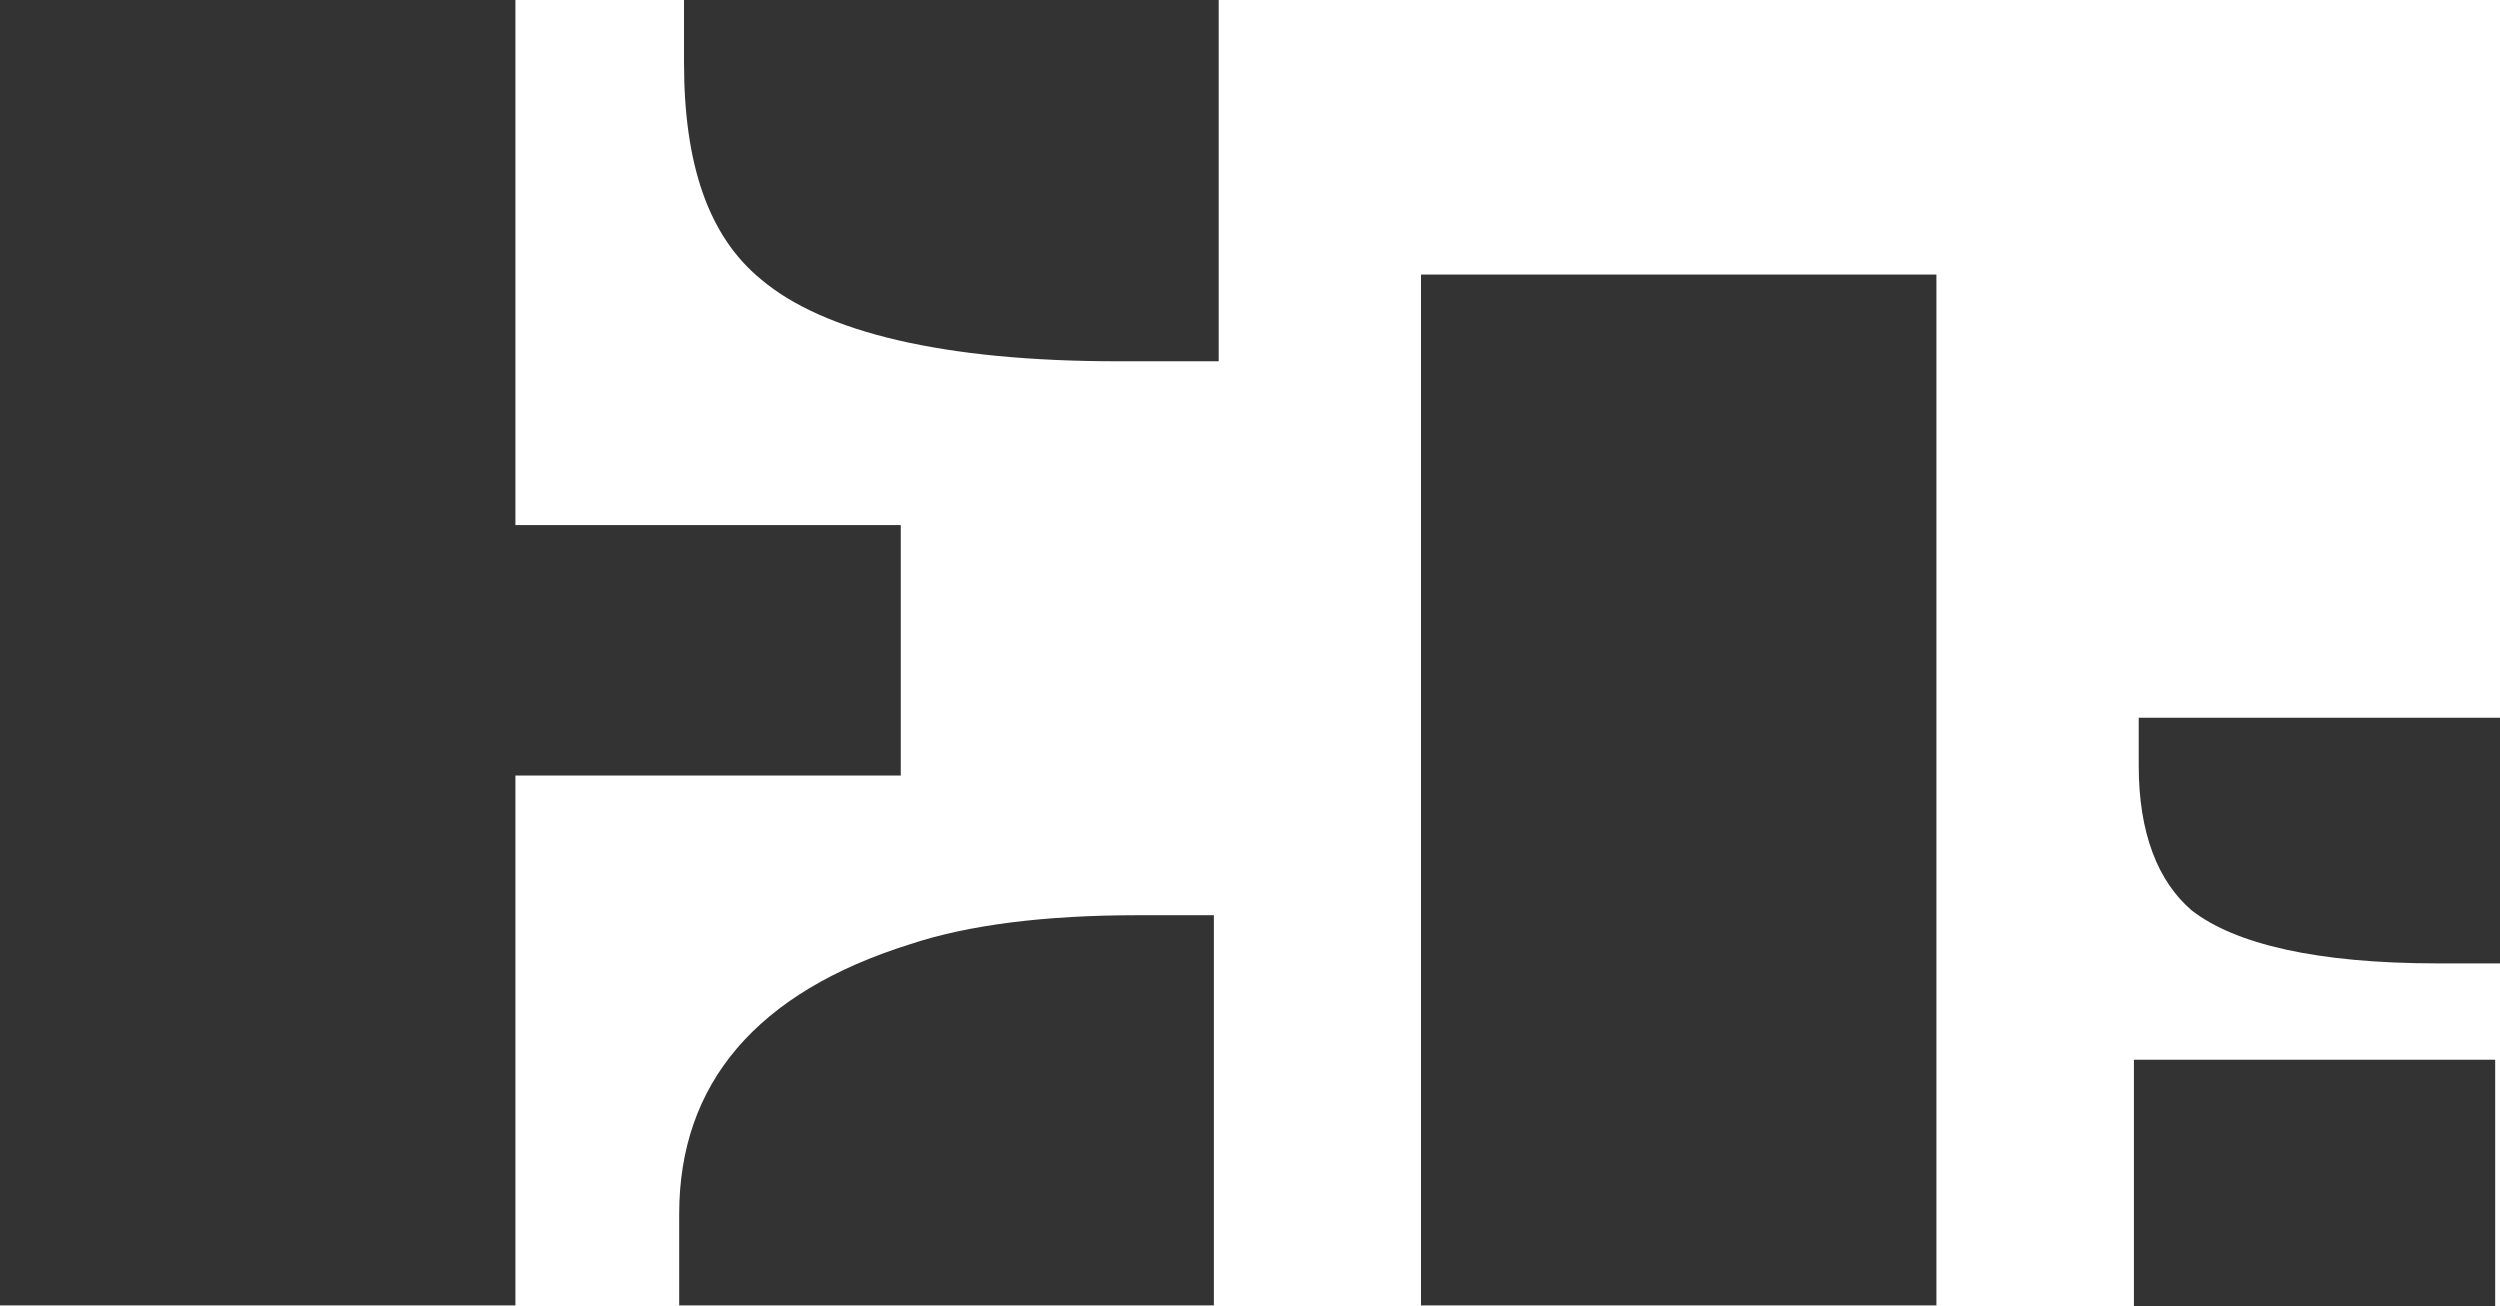
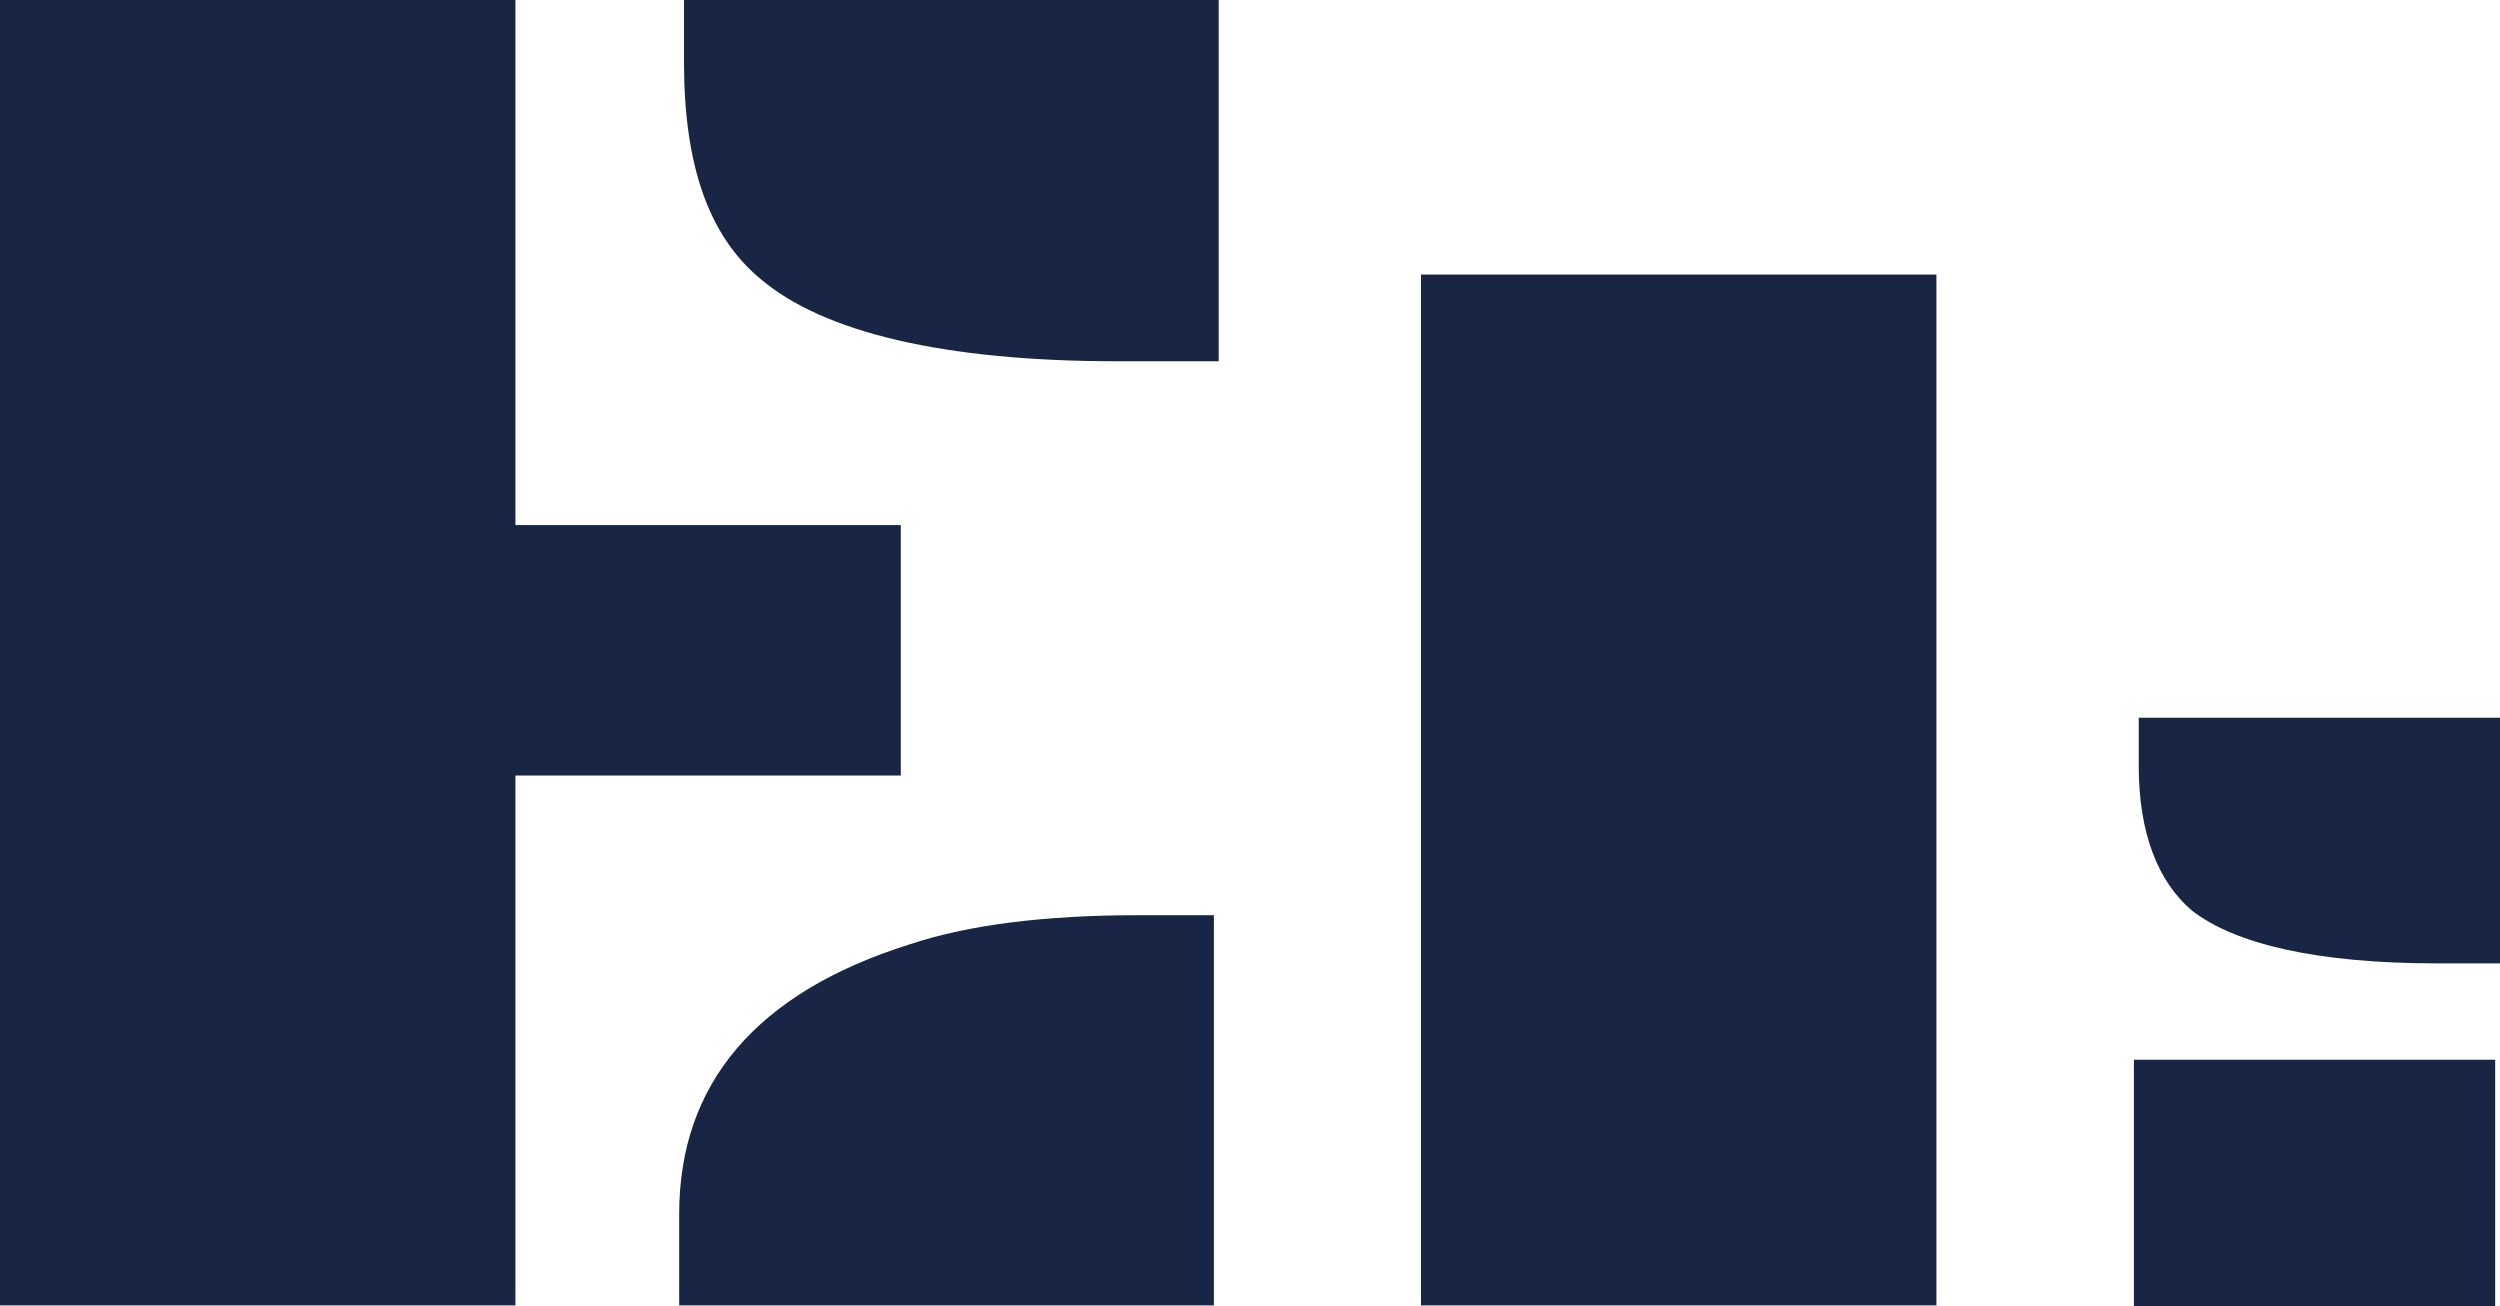
<svg xmlns="http://www.w3.org/2000/svg" version="1.1" id="Layer_1" x="0px" y="0px" viewBox="0 0 51.9 27.1" style="enable-background:new 0 0 51.9 27.1;" xml:space="preserve">
  <style type="text/css">
- 	.st0{fill:#333333;}
- 	.st1{fill-rule:evenodd;clip-rule:evenodd;fill:#333333;}
+ 	.st0{fill:#192544;}
+ 	.st1{fill-rule:evenodd;clip-rule:evenodd;fill:#192544;}
</style>
-   <path class="st0" d="M14.2,0h11.1v7.5h-2.1c-3.6,0-6.1-0.6-7.4-1.7c-1.1-0.9-1.6-2.4-1.6-4.5V0z M0,0h10.7v10.9h8v5.2h-8v11H0V0z   M14.1,25.2c0-2.7,1.6-4.6,4.8-5.6c1.2-0.4,2.8-0.6,4.7-0.6h1.6v8.1H14.1V25.2z" />
-   <path class="st0" d="M44.3,14.9h7.7V20h-1.4c-2.5,0-4.2-0.4-5.1-1.1c-0.7-0.6-1.1-1.6-1.1-3V14.9z" />
+   <path class="st0" d="M14.2,0h11.1v7.5h-2.1c-3.6,0-6.1-0.6-7.4-1.7c-1.1-0.9-1.6-2.4-1.6-4.5C14.2,1.3,14.2,0,14.2,0z M0,0h10.7  v10.9h8v5.2h-8v11H0V0z M14.1,25.2c0-2.7,1.6-4.6,4.8-5.6c1.2-0.4,2.8-0.6,4.7-0.6h1.6v8.1H14.1V25.2z" />
+   <path class="st0" d="M44.3,14.9H52V20h-1.4c-2.5,0-4.2-0.4-5.1-1.1c-0.7-0.6-1.1-1.6-1.1-3v-1H44.3z" />
  <path class="st0" d="M29.5,5.7h10.7v21.4H29.5V5.7z" />
  <path class="st1" d="M44.3,27.2h7.5V22h-7.5V27.2z" />
</svg>
